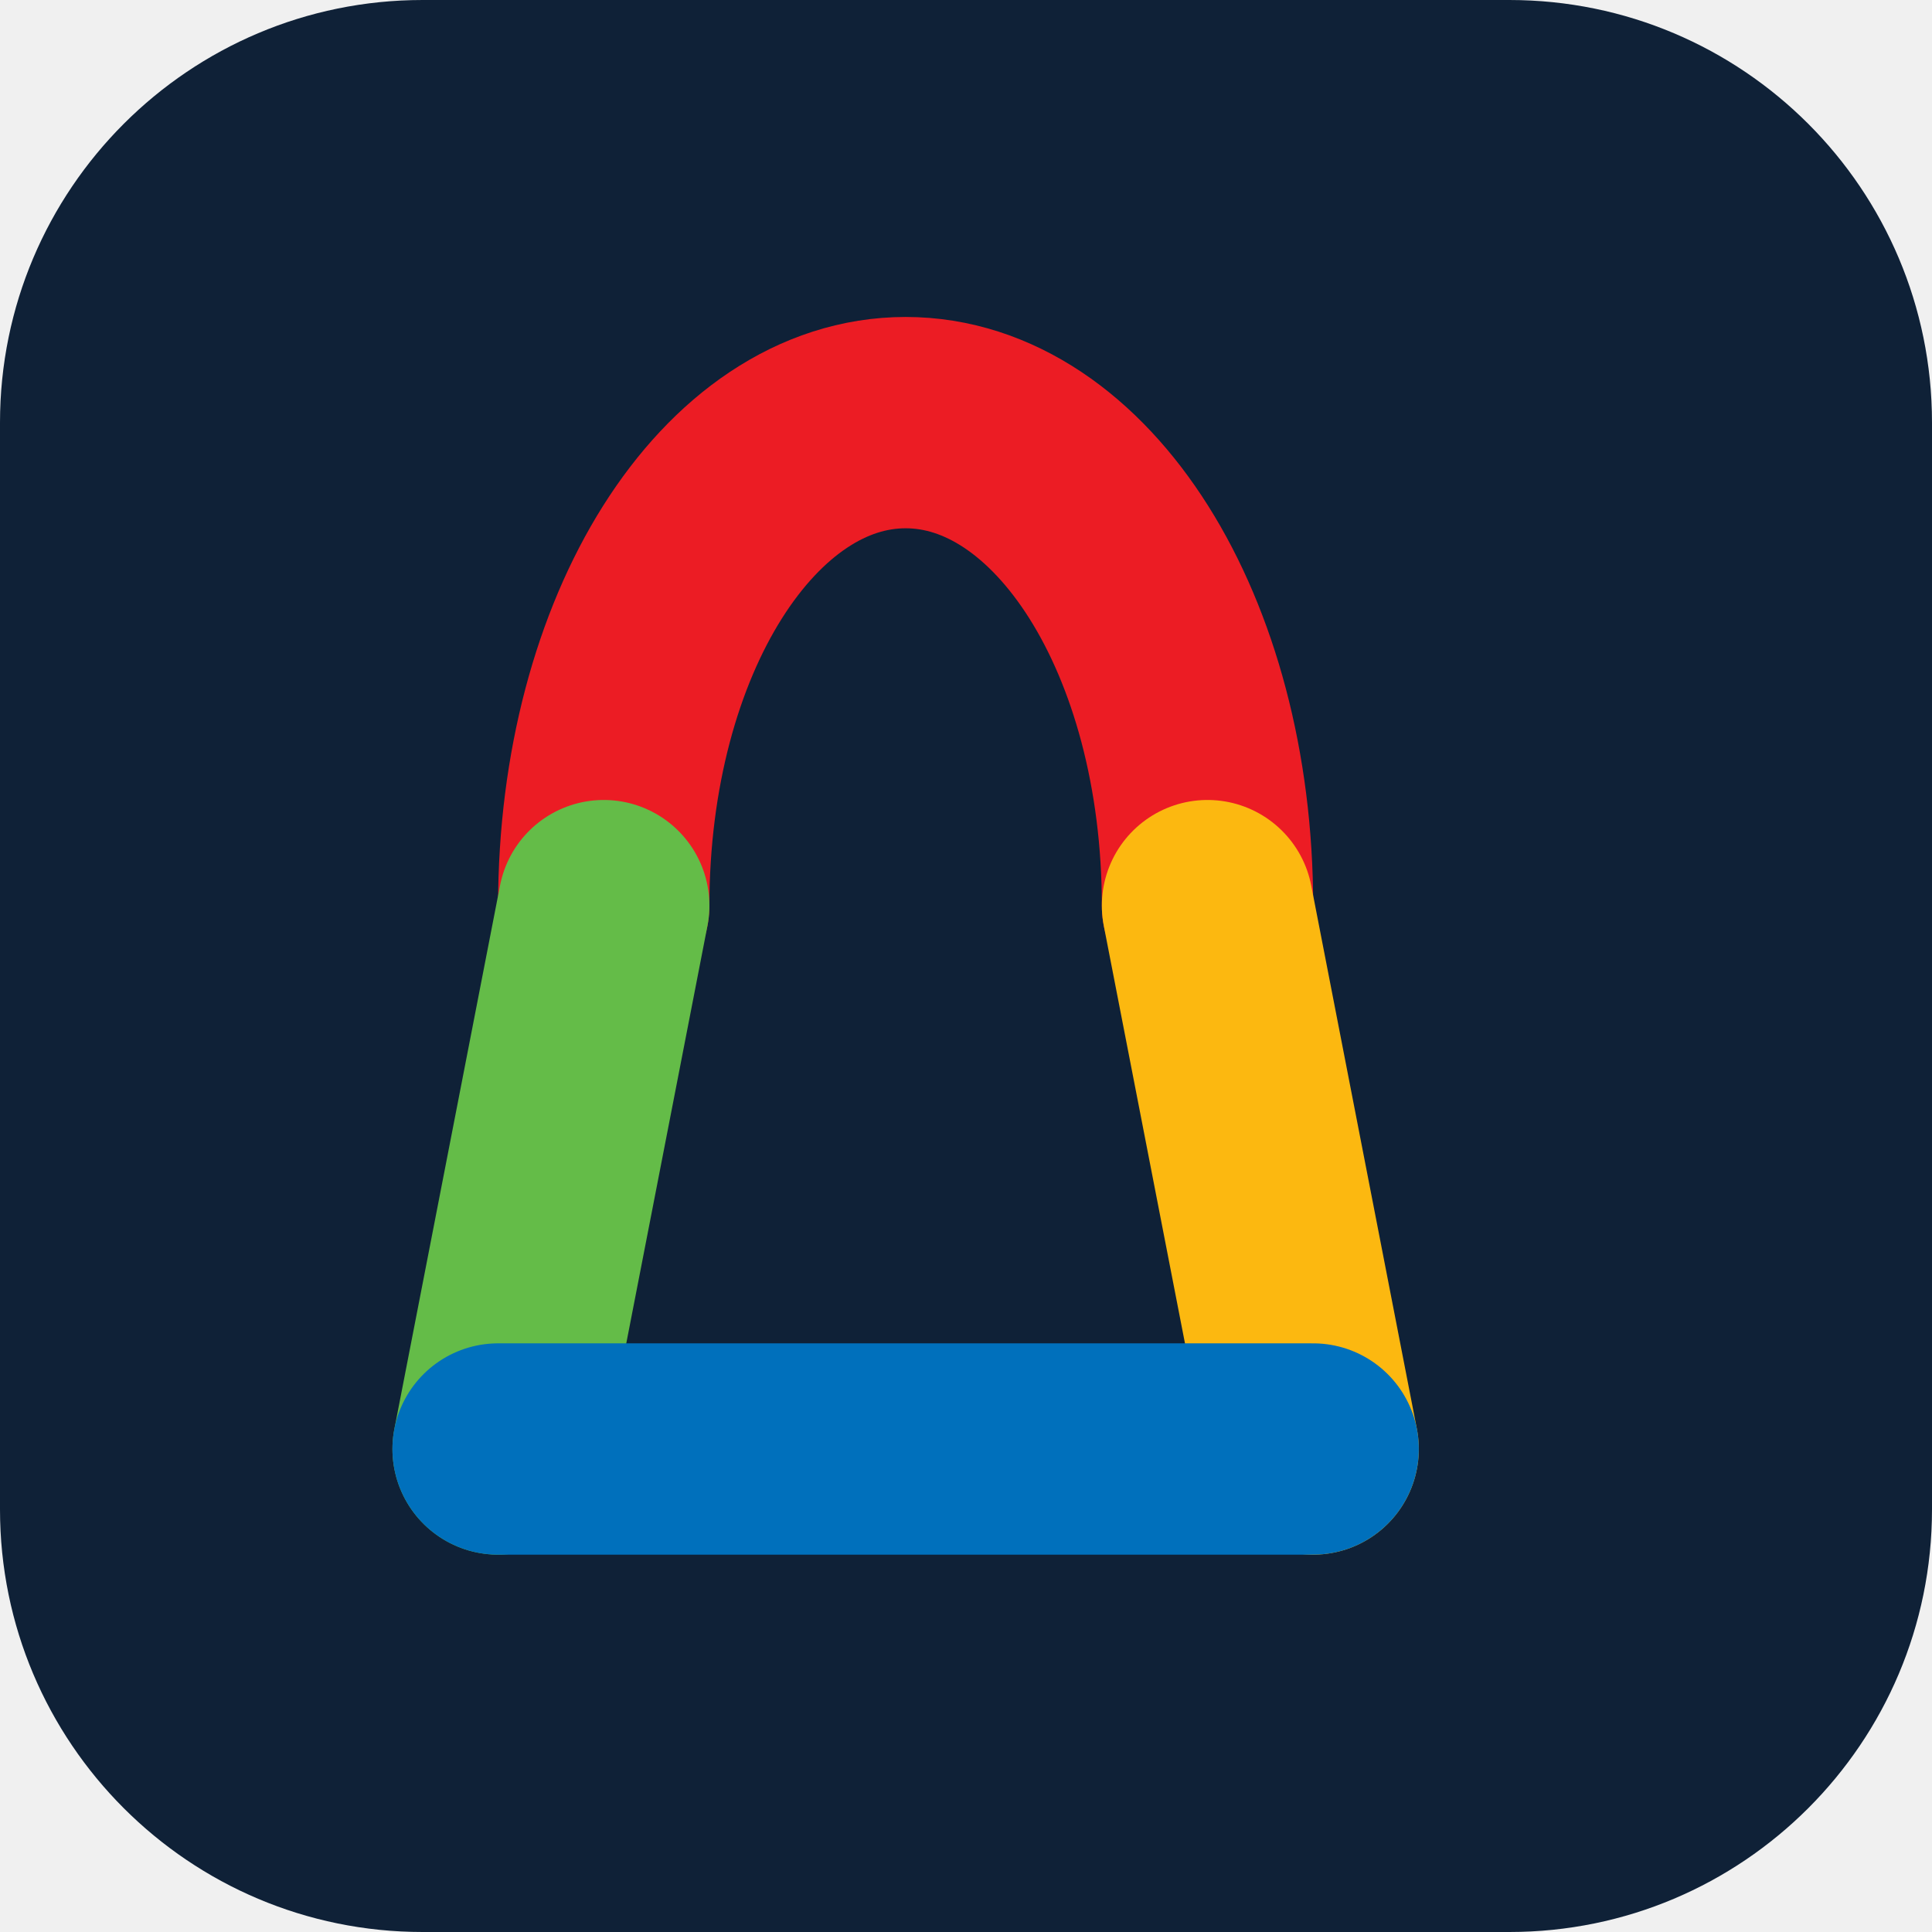
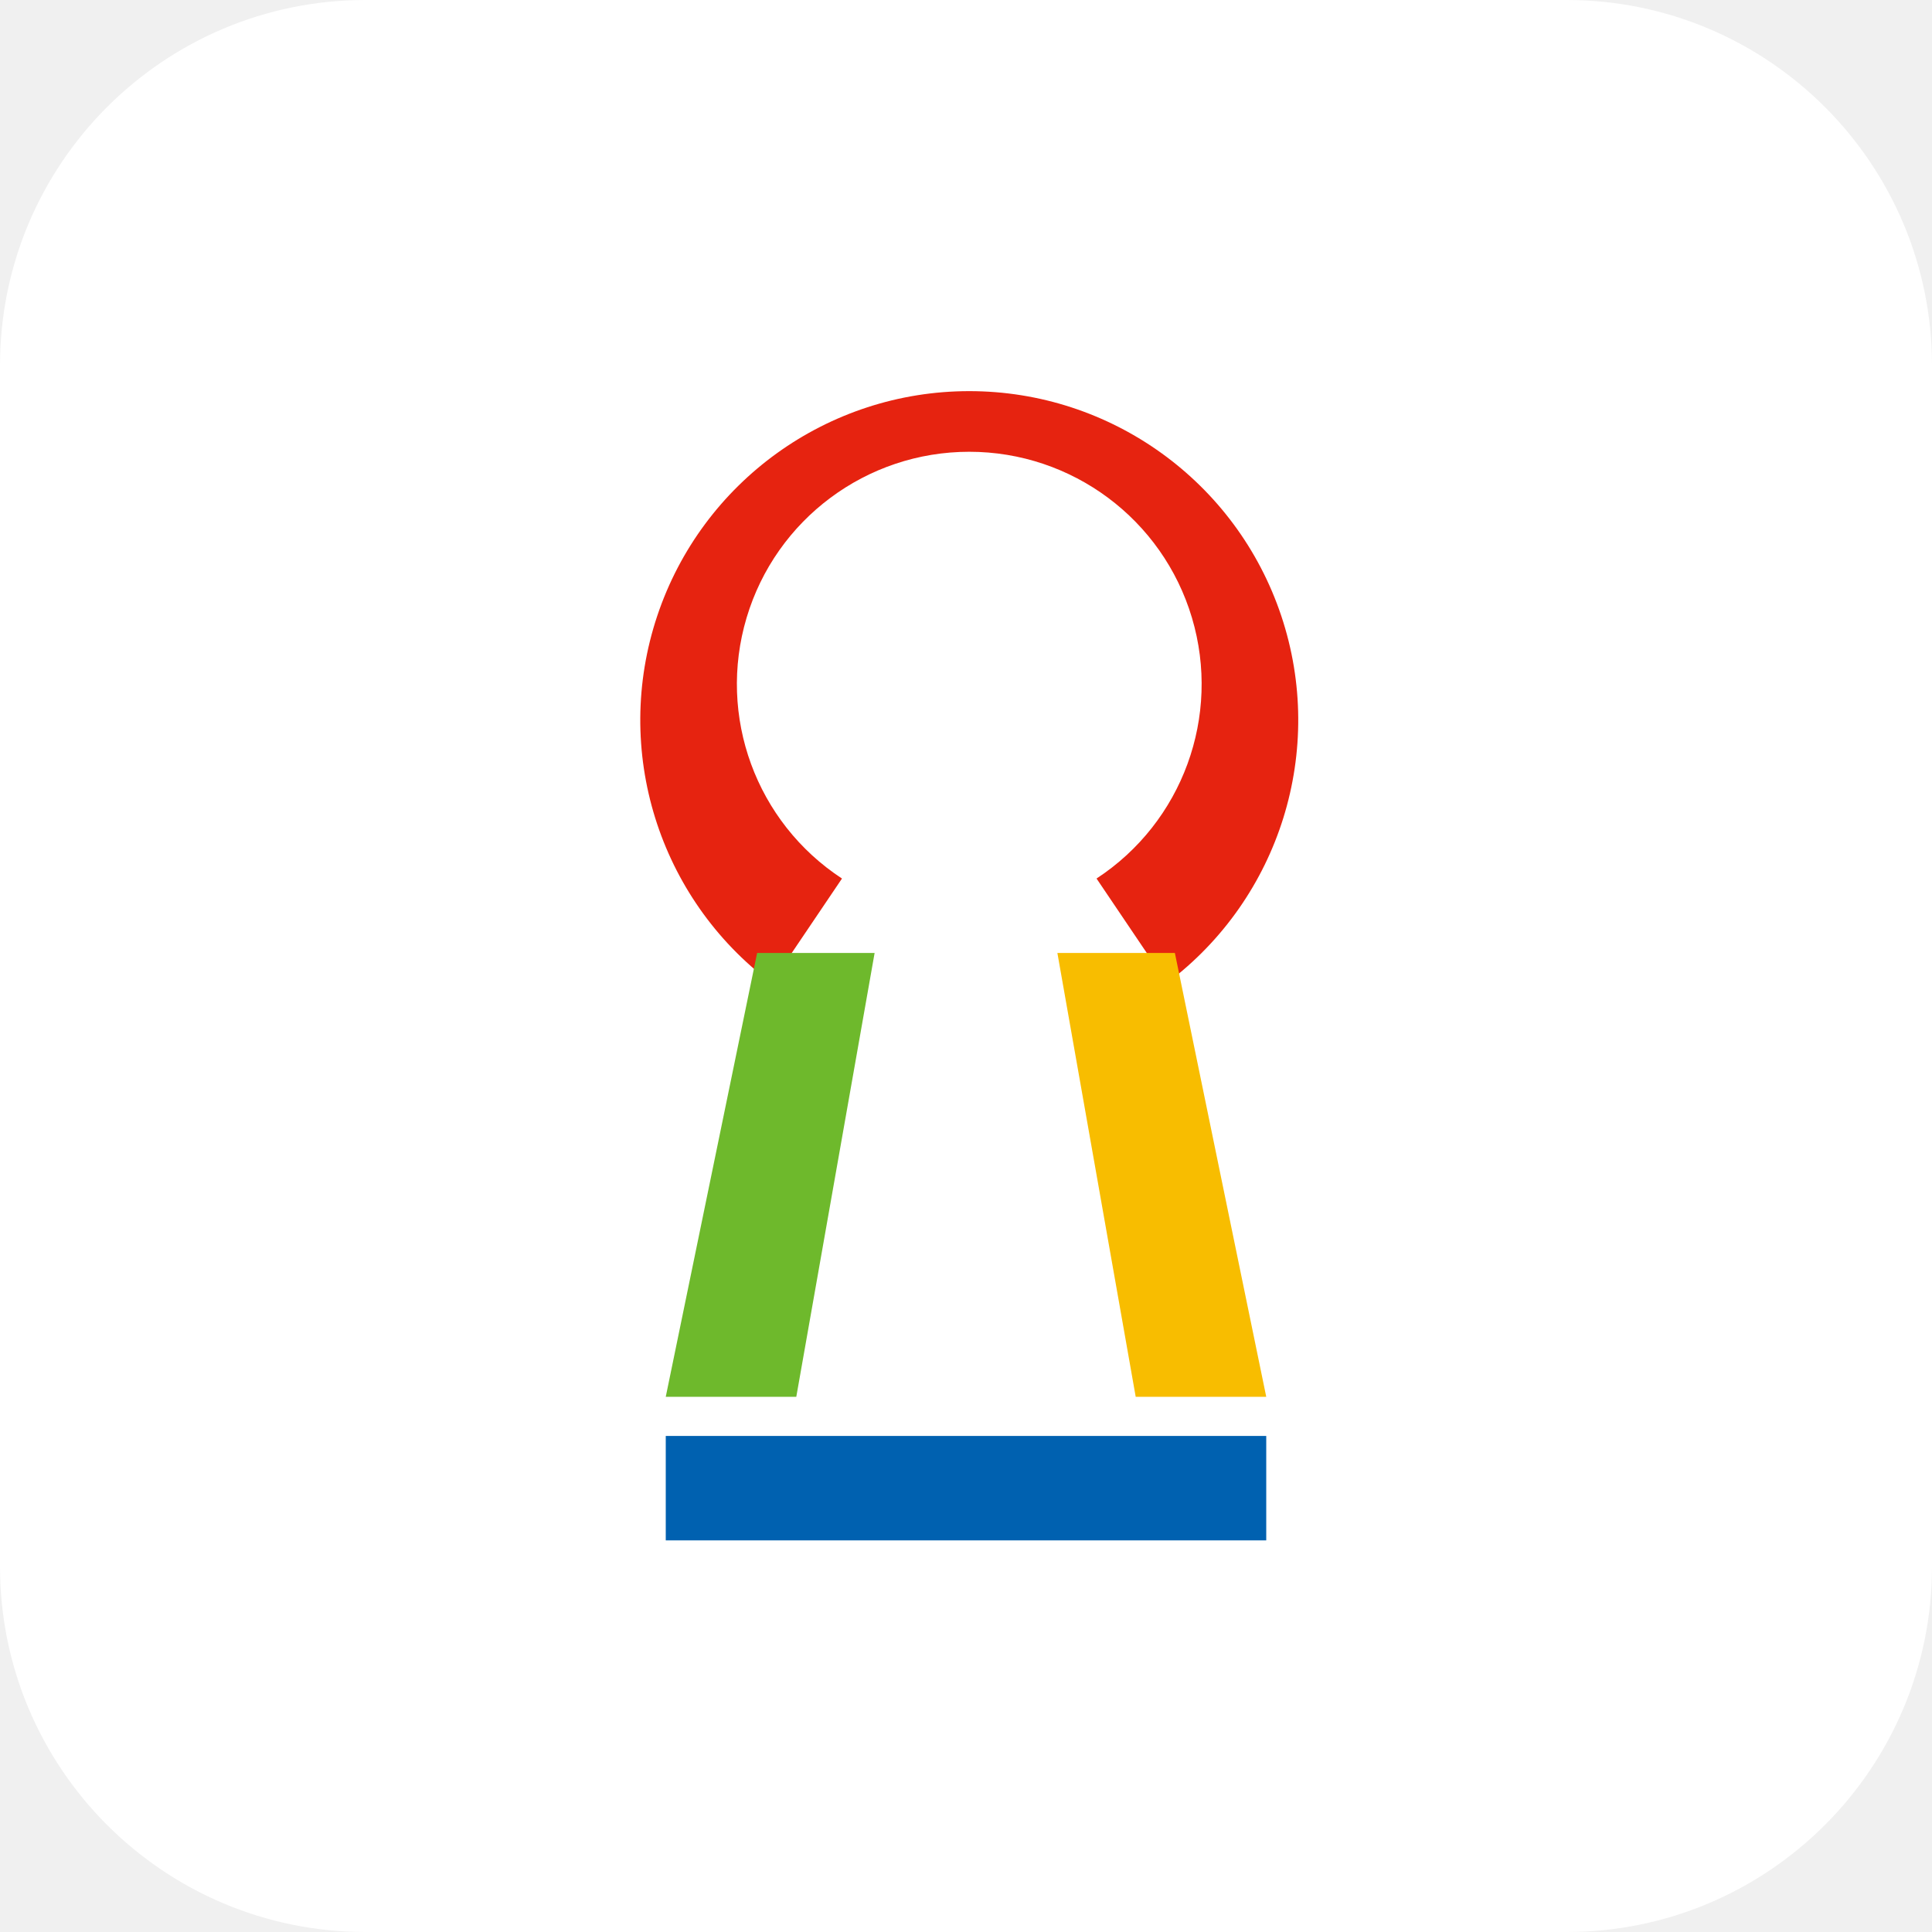
- <svg xmlns="http://www.w3.org/2000/svg" viewBox="0 0 64 64" role="img" aria-label="Eye Level">
-   <rect width="64" height="64" rx="14" fill="#0F2137" />
-   <g fill="none" stroke-linecap="round" stroke-linejoin="round" stroke-width="7" transform="translate(12 8)">
-     <path d="M8 22c0-9 4.5-16 10-16s10 7 10 16" stroke="#EC1C24" />
-     <path d="M8 22 L4.5 40" stroke="#64BC48" />
-     <path d="M28 22 L31.5 40" stroke="#FCB810" />
-     <path d="M4.5 40 H31.5" stroke="#0070BC" />
-   </g>
+ <svg xmlns="http://www.w3.org/2000/svg" viewBox="0 0 148 148" role="img" aria-label="Eye Level">
+   <rect width="148" height="148" rx="28" fill="#FFFFFF" />
+   <path fill="#E62310" d="M59.1 75.3        A 25.2 25.2 0 1 1 89.4 75.3        L 84.0 67.3        A 17.8 17.8 0 1 0 64.5 67.3        Z" />
+   <polygon fill="#6EB92C" points="58,73 67,73 61,107 51,107" />
+   <polygon fill="#F8BD00" points="81,73 90,73 97,107 87,107" />
+   <rect fill="#0061B0" x="51" y="110" width="46" height="8" />
</svg>
